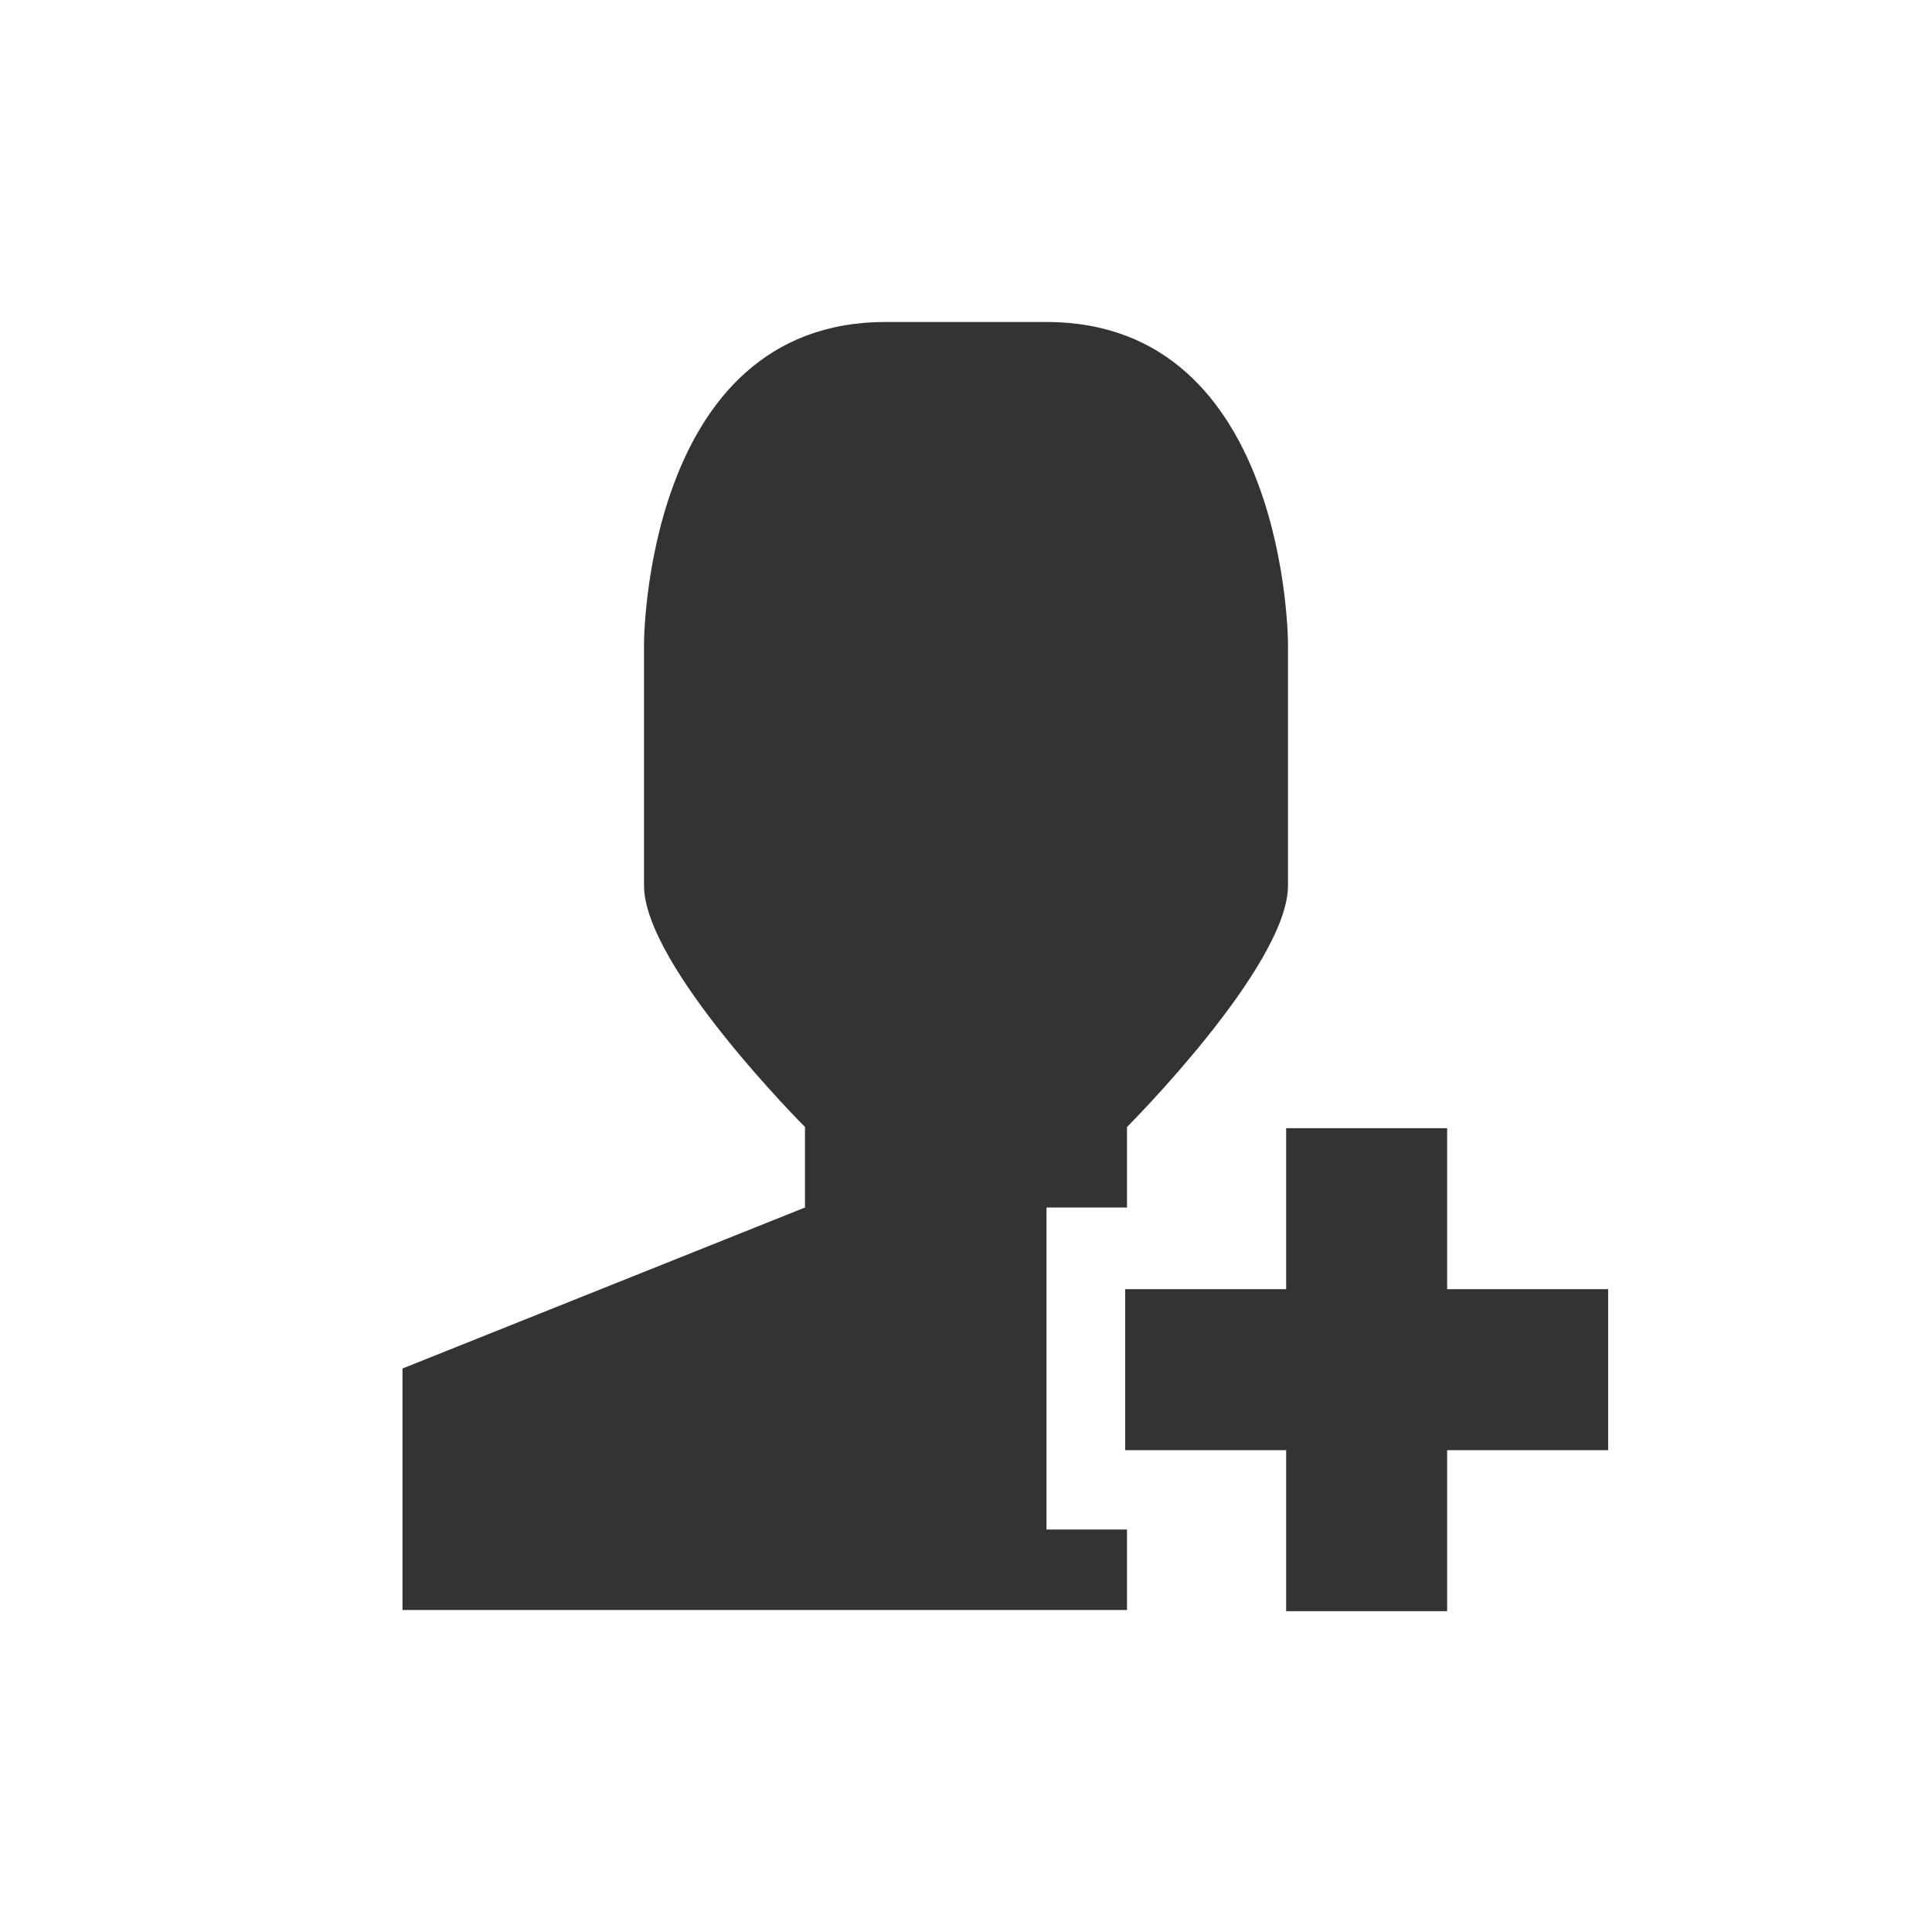
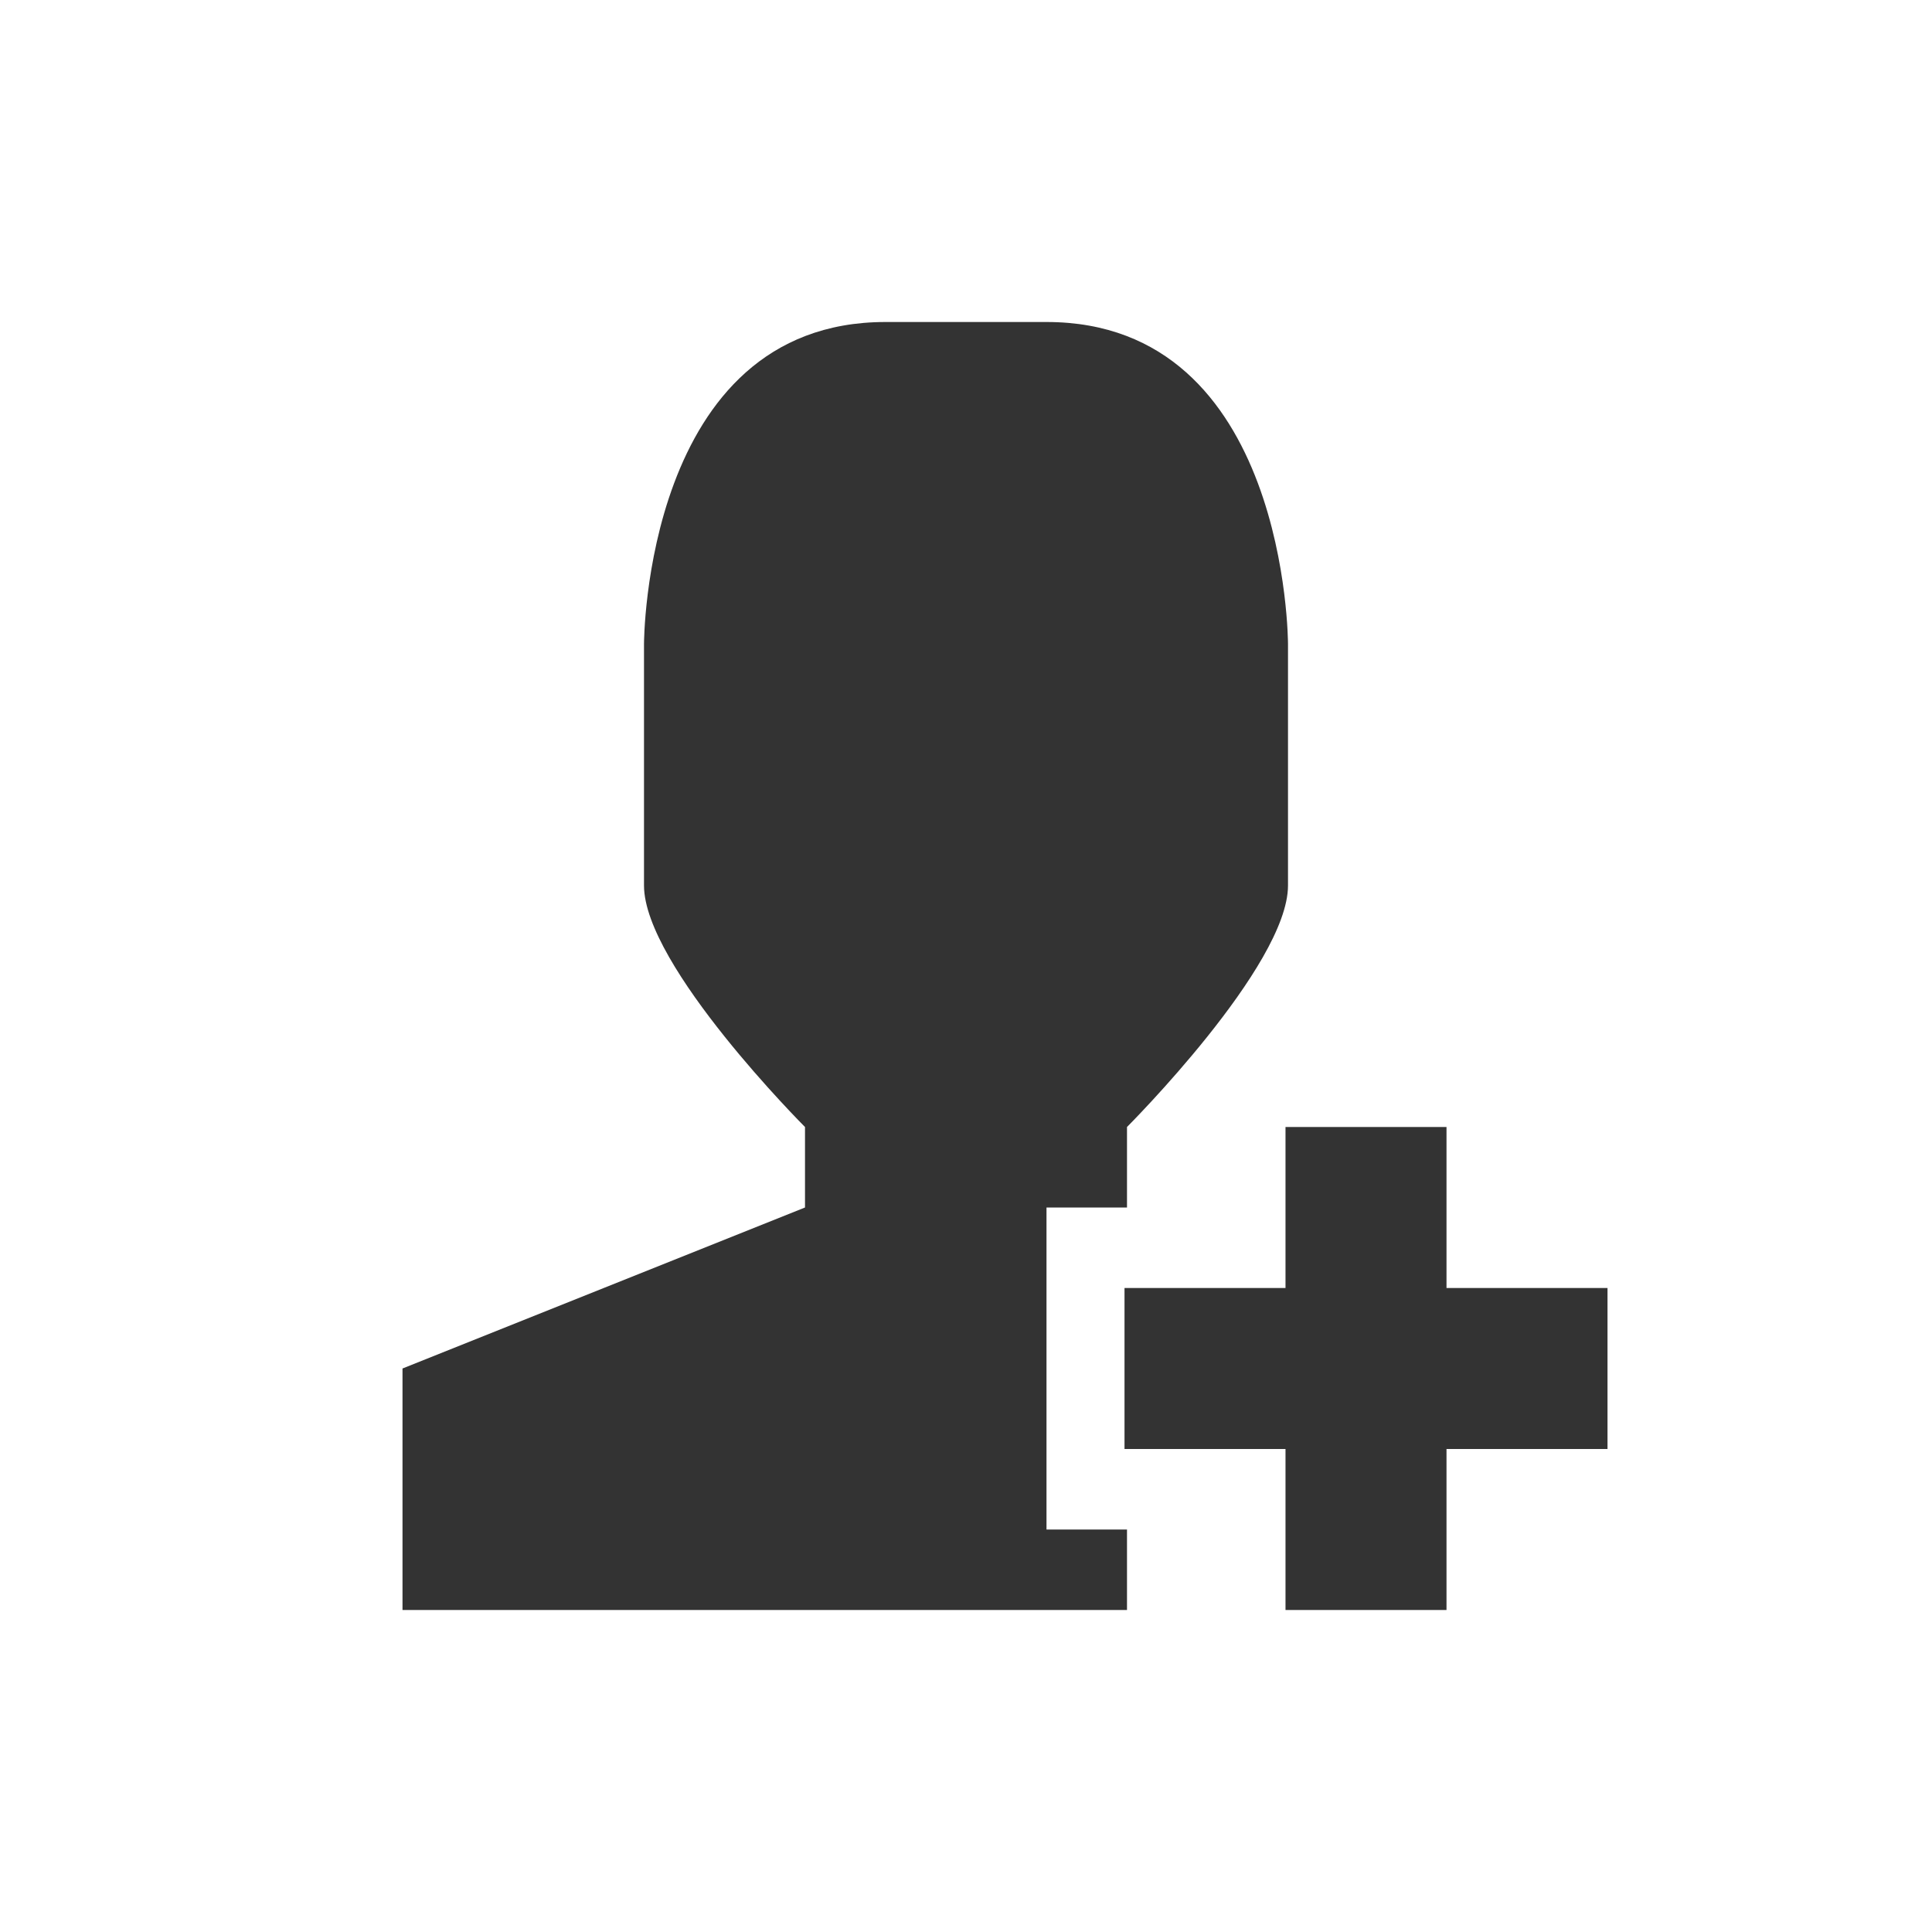
<svg xmlns="http://www.w3.org/2000/svg" xmlns:xlink="http://www.w3.org/1999/xlink" id="svg3134" height="24" width="24" version="1.1">
  <defs id="defs3136">
    <linearGradient id="linearGradient2098" y2="39.999" gradientUnits="userSpaceOnUse" x2="25.058" y1="47.028" x1="25.058">
      <stop id="stop3704" style="stop-opacity:0" offset="0" />
      <stop id="stop3710" offset=".5" />
      <stop id="stop3706" style="stop-opacity:0" offset="1" />
    </linearGradient>
    <radialGradient id="radialGradient2096" xlink:href="#linearGradient3688" gradientUnits="userSpaceOnUse" cy="43.5" cx="4.993" gradientTransform="matrix(2.0038,0,0,1.4,-20.012,-104.4)" r="2.5" />
    <linearGradient id="linearGradient3688">
      <stop id="stop3690" offset="0" />
      <stop id="stop3692" style="stop-opacity:0" offset="1" />
    </linearGradient>
    <radialGradient id="radialGradient2094" xlink:href="#linearGradient3688" gradientUnits="userSpaceOnUse" cy="43.5" cx="4.993" gradientTransform="matrix(2.0038,0,0,1.4,27.988,-17.4)" r="2.5" />
    <linearGradient id="linearGradient1992" y2="34.609" xlink:href="#linearGradient4585" gradientUnits="userSpaceOnUse" x2="8.489" y1="18.345" x1="9.118" />
    <linearGradient id="linearGradient1990" y2="36.625" xlink:href="#linearGradient6732" gradientUnits="userSpaceOnUse" x2="31.5" gradientTransform="matrix(0.85804,0,0,0.8,-0.93222,9.3)" y1="0.76" x1="11.511" />
    <linearGradient id="linearGradient6732">
      <stop id="stop6734" style="stop-color:#fff" offset="0" />
      <stop id="stop6736" style="stop-color:#ddd" offset="1" />
    </linearGradient>
    <linearGradient id="linearGradient4585">
      <stop id="stop4587" style="stop-color:#9e9e9e" offset="0" />
      <stop id="stop4589" style="stop-color:#ddd;stop-opacity:0" offset="1" />
    </linearGradient>
    <linearGradient id="linearGradient5211" y2="47.273" gradientUnits="userSpaceOnUse" x2="24.139" gradientTransform="matrix(0.53643,0,0,0.5332,-15.688,50.169)" y1="-9.801" x1="24.139">
      <stop id="stop4224" style="stop-color:#fff" offset="0" />
      <stop id="stop4226" style="stop-color:#fff;stop-opacity:0" offset="1" />
    </linearGradient>
    <linearGradient id="linearGradient5209" y2="32.485" gradientUnits="userSpaceOnUse" x2="24.104" gradientTransform="matrix(0.89305,0,0,0.88766,-24.247,42.161)" y1="15.169" x1="24.104">
      <stop id="stop2266" style="stop-color:#d7e866" offset="0" />
      <stop id="stop2268" style="stop-color:#8cab2a" offset="1" />
    </linearGradient>
    <linearGradient id="linearGradient2915" y2="34.609" xlink:href="#linearGradient4585" gradientUnits="userSpaceOnUse" x2="8.489" gradientTransform="matrix(1.1025,0,0,1.0306,158.3143,-44.86371)" y1="18.345" x1="9.118" />
    <linearGradient id="linearGradient2934" y2="36.625" xlink:href="#linearGradient6732" gradientUnits="userSpaceOnUse" x2="31.5" gradientTransform="matrix(0.93233,0,0,0.832,157.7111,-35.50611)" y1="0.76" x1="11.511" />
  </defs>
-   <path style="opacity:0.8;fill:#000000;fill-opacity:1;stroke:none" d="M 11,4 C 8,4 8,8 8,8 l 0,3 c 0,1 2,3 2,3 l 0,1 -5,2 0,3 9,0 0,-1 -1,0 0,-4 1,0 0,-1 c 0,0 2,-2 2,-3 l 0,-3 c 0,0 0,-4 -3,-4 z" id="path3014" />
-   <path style="opacity:0.8;fill:#000000;fill-opacity:1;stroke:none" d="m 13.977,16.015 2,0 0,-2 2,0 0,2 2,0 0,2 -2,0 c 0,0 0,-2.068 0,0.466 0,2.534 0,1.534 0,1.534 l -2,0 0,-2 -2,0 z" id="path3815" />
+   <path style="opacity:0.8;fill:#000000;fill-opacity:1;stroke:none" d="M 11 4 C 8 4 8 8 8 8 L 8 11 C 8 12 10 14 10 14 L 10 15 L 5 17 L 5 20 L 14 20 L 14 19 L 13 19 L 13 15 L 14 15 L 14 14 C 14 14 16 12 16 11 L 16 8 C 16 8 16 4 13 4 L 11 4 z M 15.969 14 L 15.969 16 L 13.969 16 L 13.969 18 L 15.969 18 L 15.969 20 L 17.969 20 L 17.969 18.469 L 17.969 18 L 19.969 18 L 19.969 16 L 17.969 16 L 17.969 14 L 15.969 14 z " id="path3014" />
</svg>
